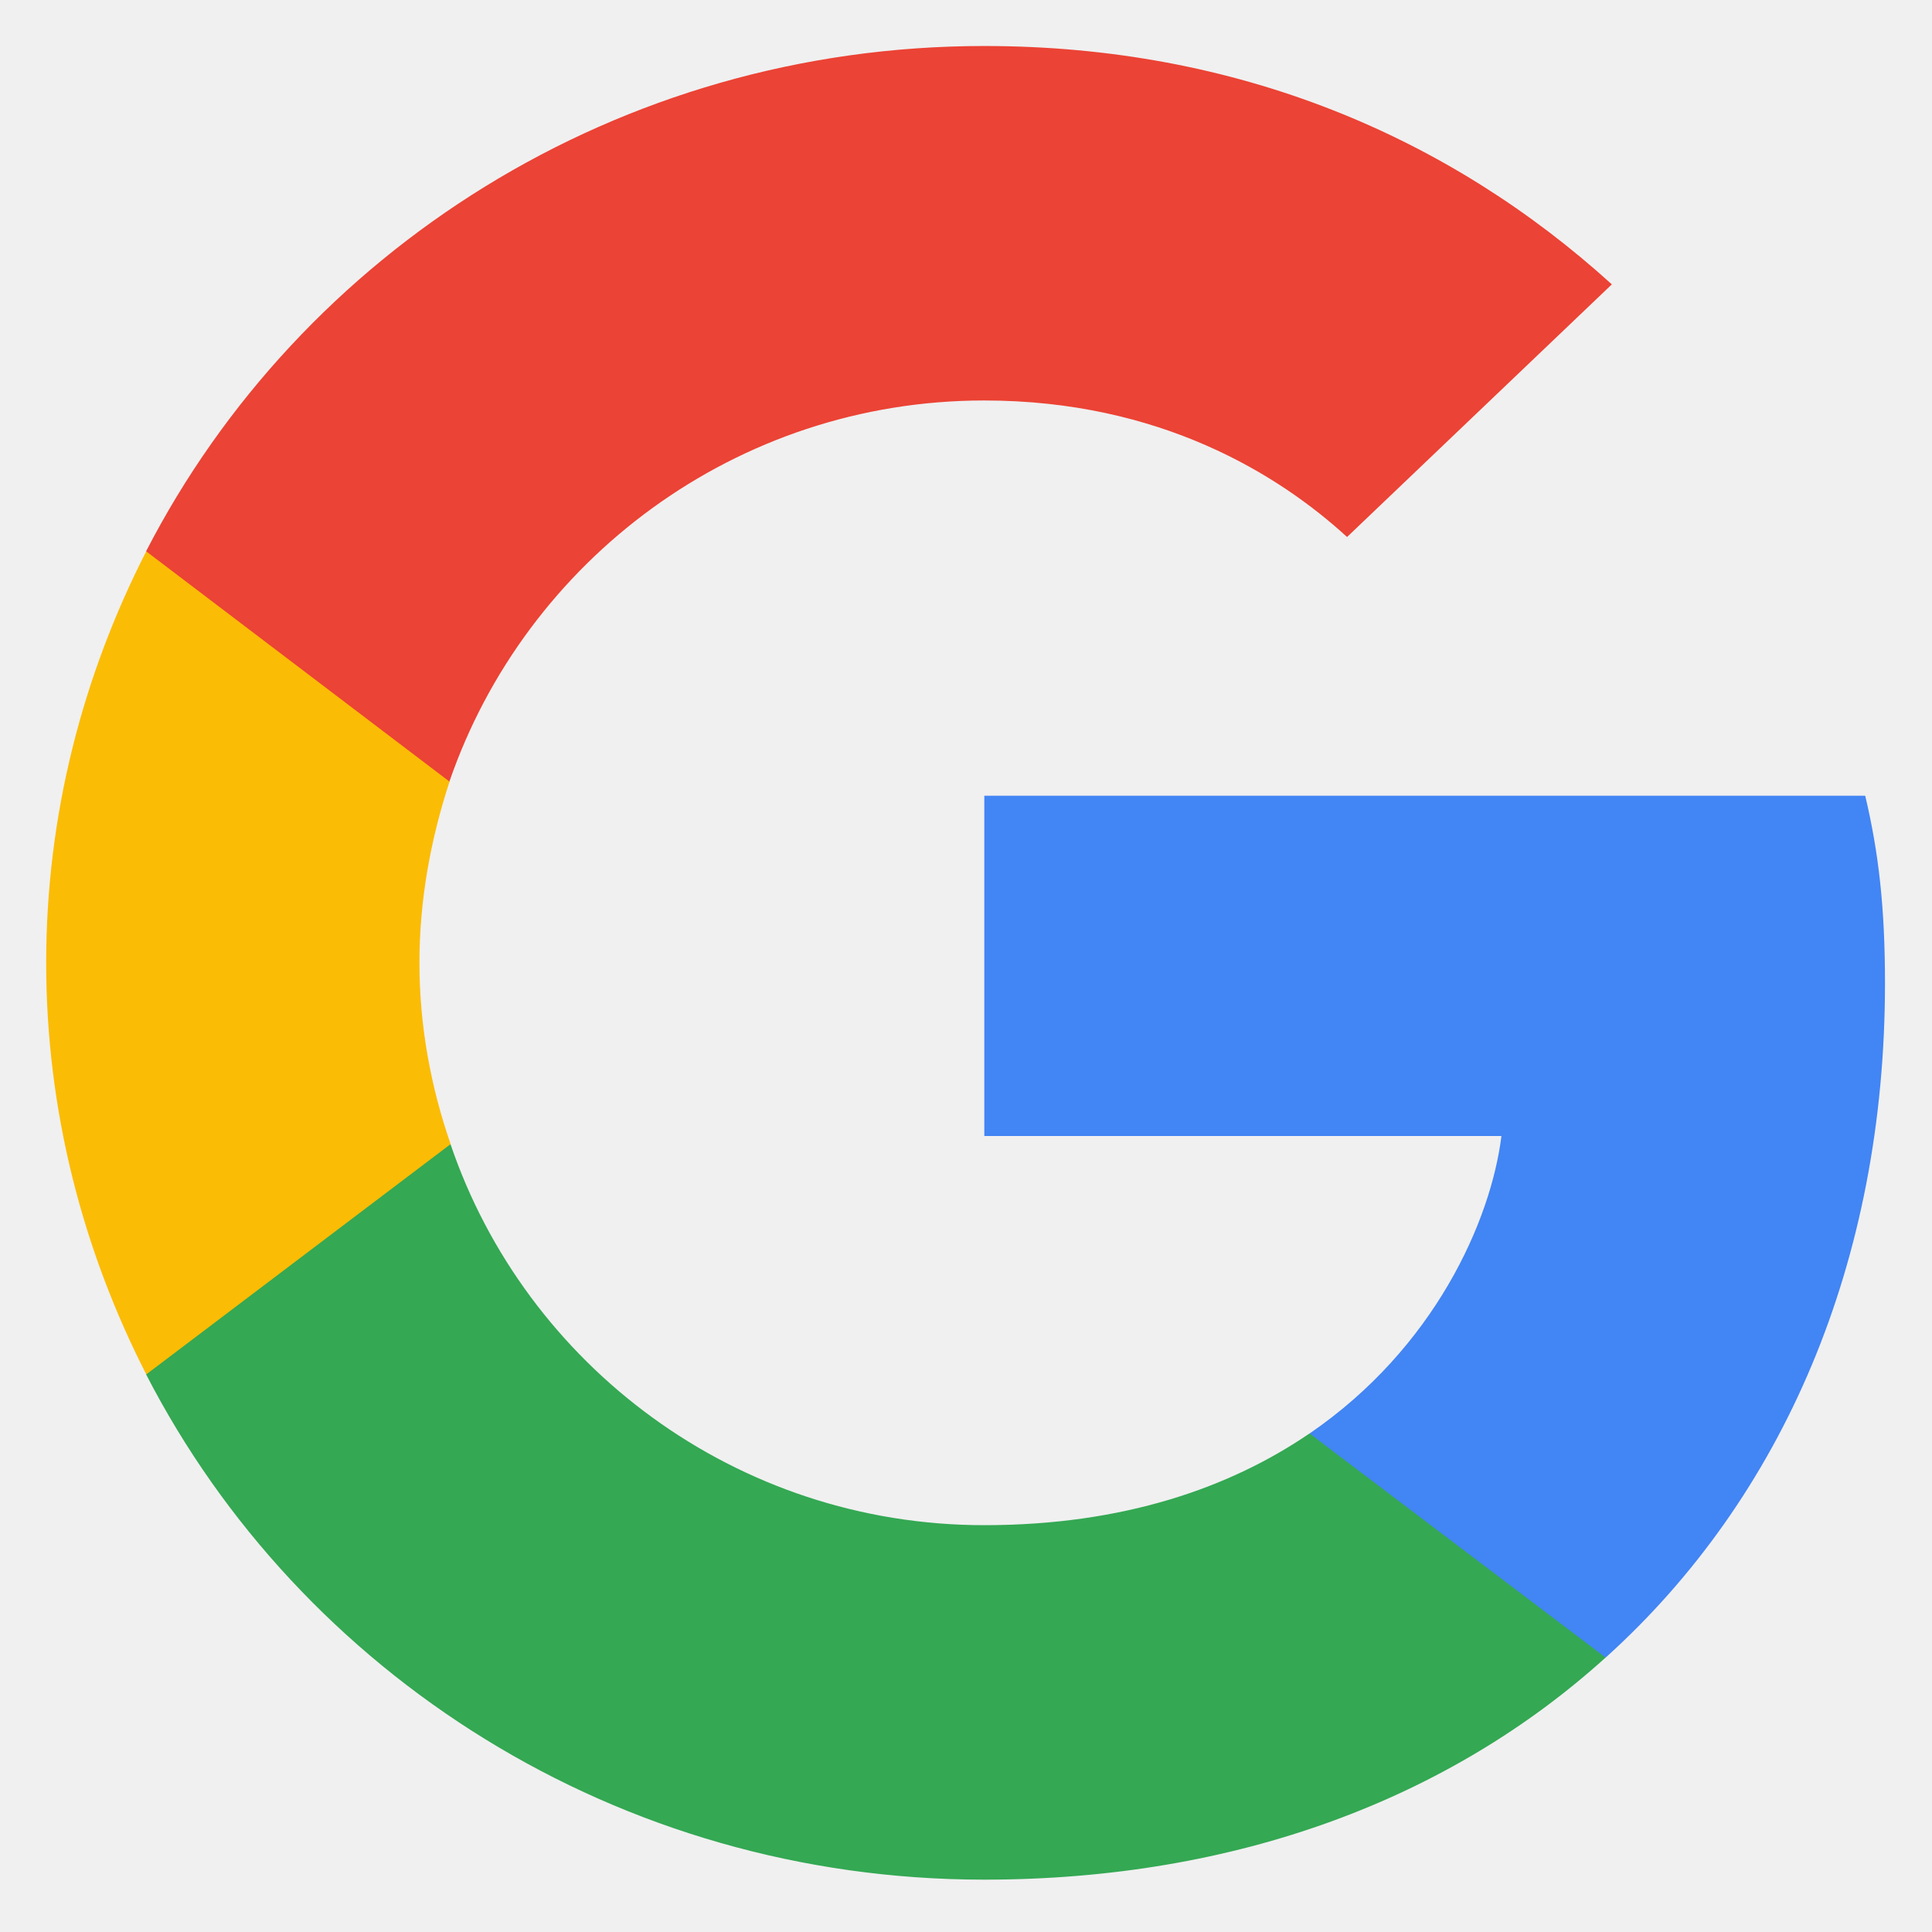
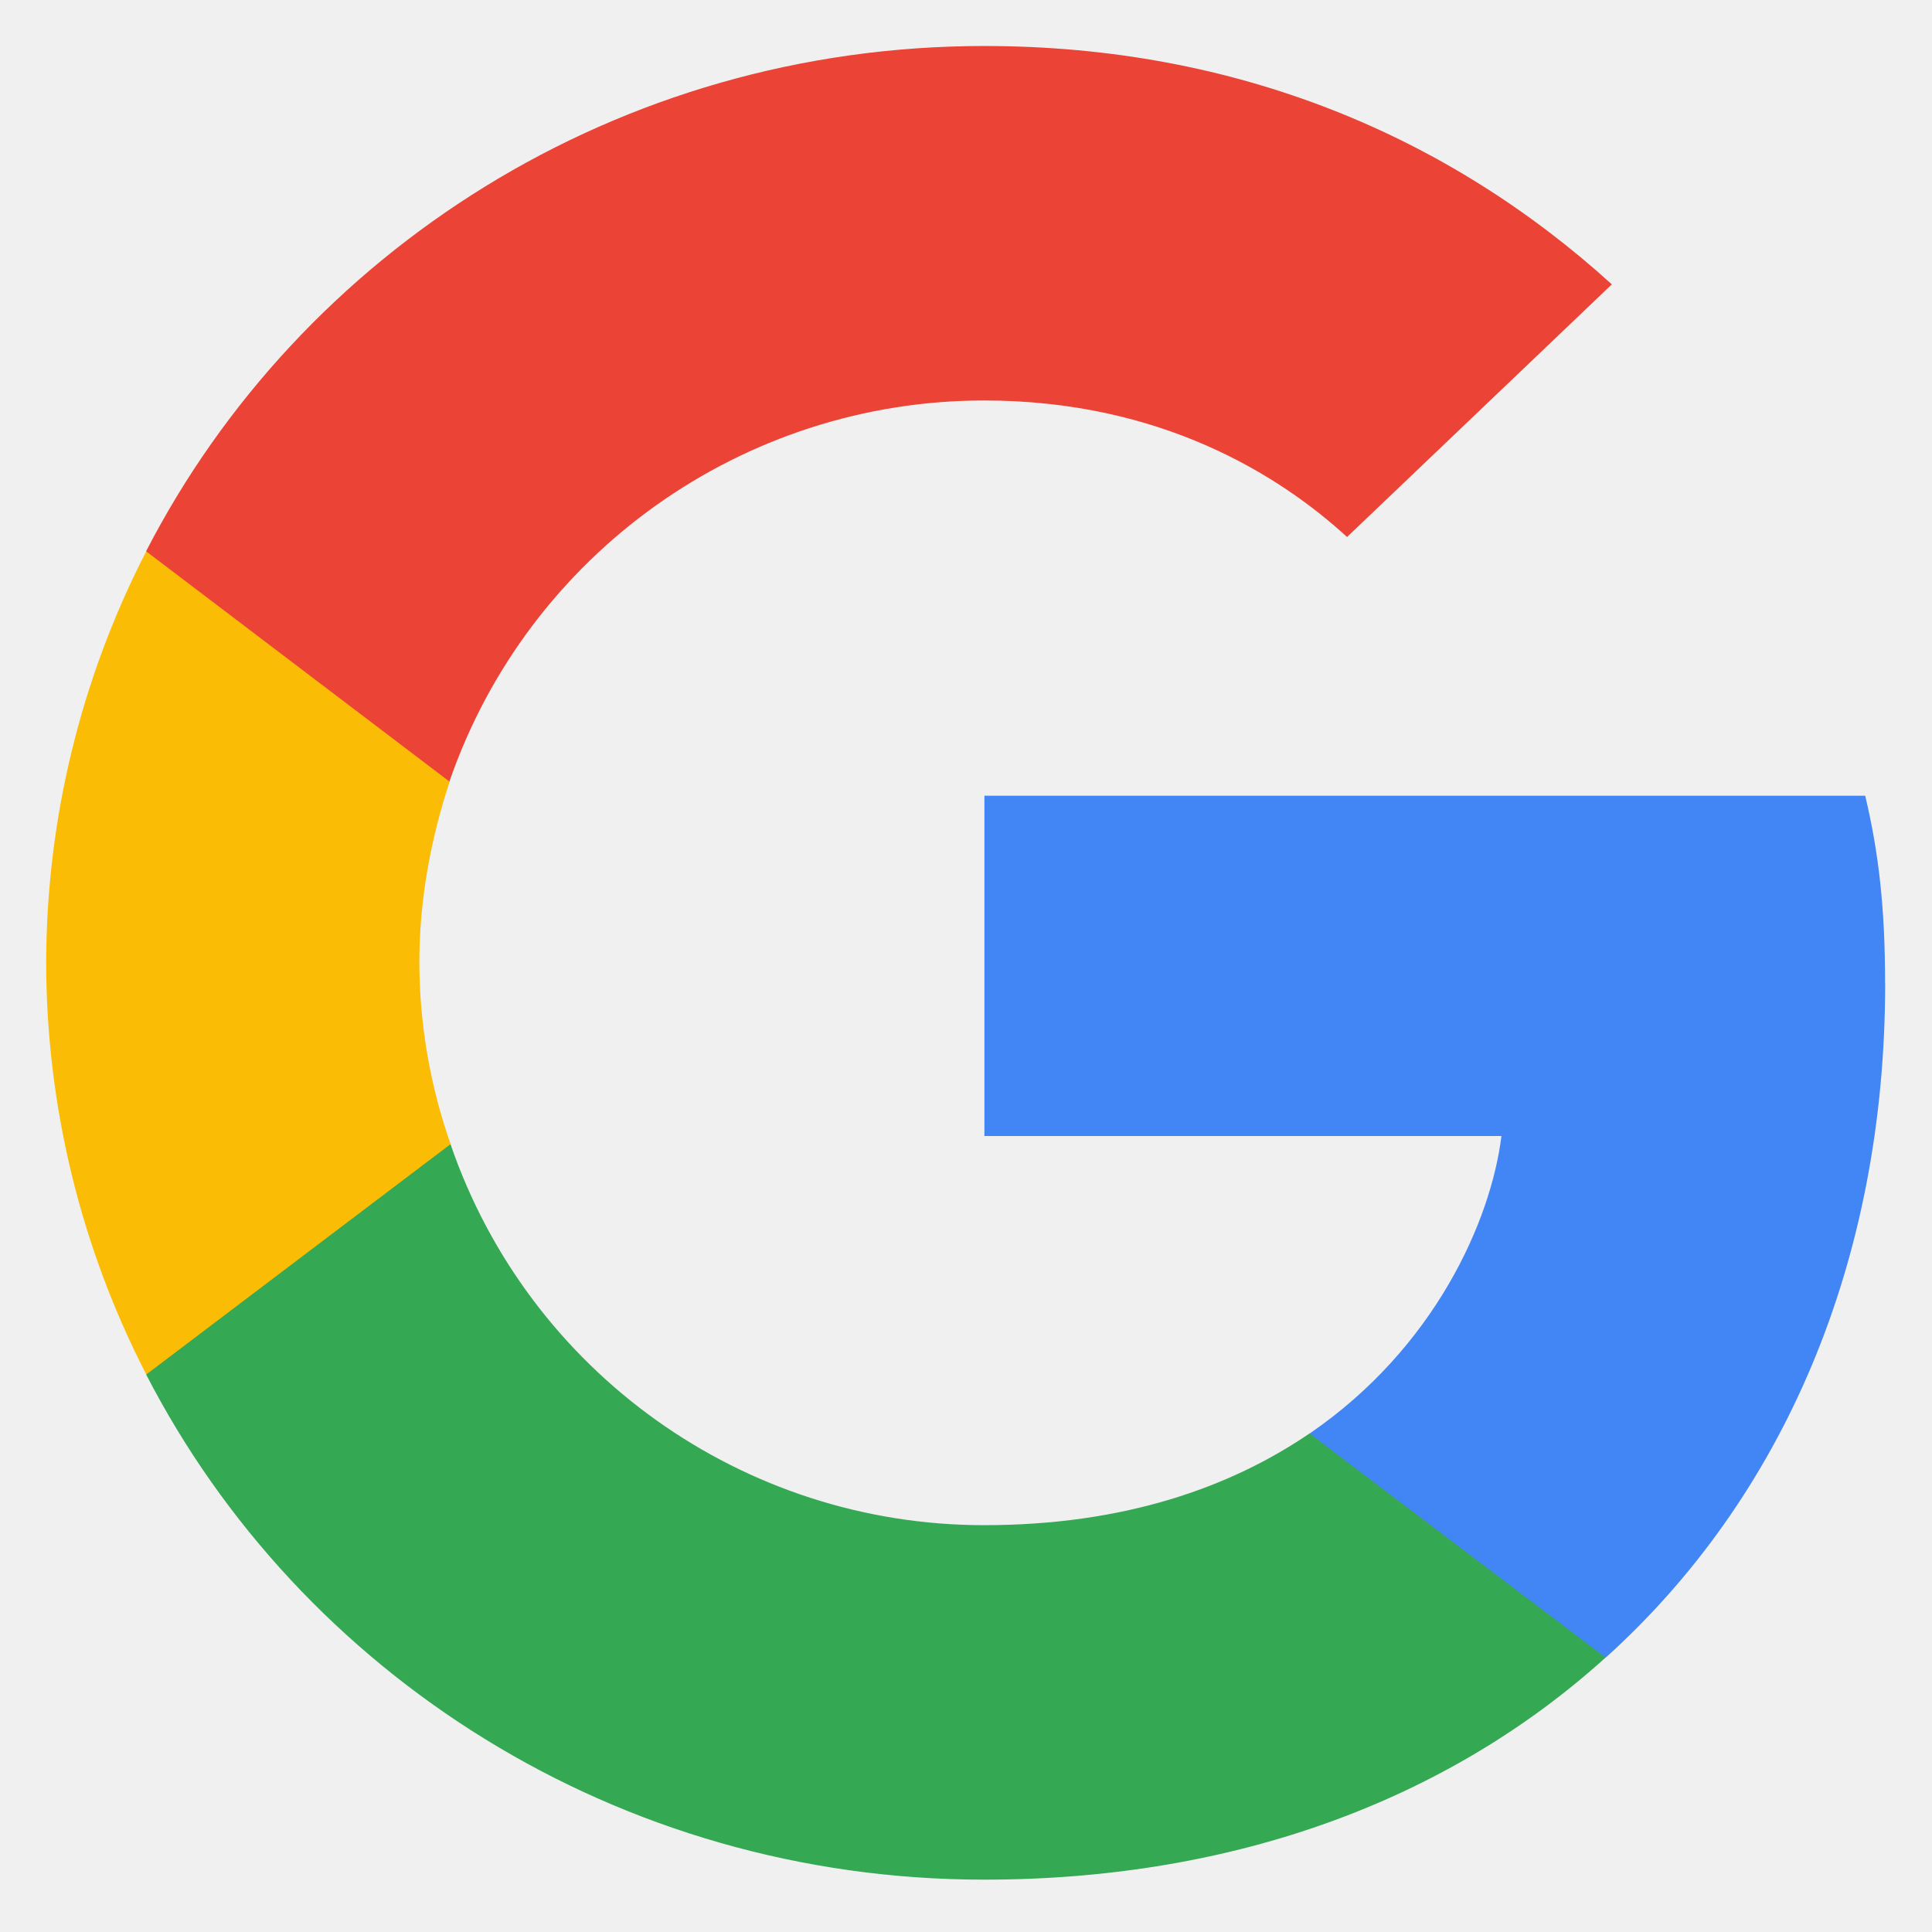
<svg xmlns="http://www.w3.org/2000/svg" width="21" height="21" viewBox="0 0 21 21" fill="none">
-   <g clip-path="url(#clip0_554_13)">
-     <path d="M20.489 10.687C20.489 9.867 20.421 9.269 20.274 8.649H10.699V12.348H16.32C16.206 13.267 15.594 14.651 14.235 15.581L14.216 15.705L17.243 17.997L17.453 18.017C19.379 16.279 20.489 13.721 20.489 10.687Z" fill="#4285F4" />
-     <path d="M10.698 20.431C13.452 20.431 15.763 19.545 17.452 18.017L14.234 15.581C13.373 16.168 12.217 16.578 10.698 16.578C8.001 16.578 5.713 14.839 4.897 12.437L4.777 12.446L1.629 14.827L1.588 14.939C3.265 18.194 6.71 20.431 10.698 20.431Z" fill="#34A853" />
-     <path d="M4.898 12.436C4.683 11.816 4.559 11.152 4.559 10.465C4.559 9.779 4.683 9.114 4.887 8.494L4.881 8.362L1.694 5.943L1.59 5.992C0.899 7.343 0.502 8.86 0.502 10.465C0.502 12.071 0.899 13.588 1.59 14.939L4.898 12.436Z" fill="#FBBC05" />
-     <path d="M10.698 4.353C12.613 4.353 13.905 5.162 14.642 5.837L17.52 3.091C15.752 1.486 13.452 0.5 10.698 0.5C6.71 0.5 3.265 2.737 1.588 5.992L4.885 8.495C5.713 6.092 8.001 4.353 10.698 4.353Z" fill="#EB4335" />
+   <g clip-path="url(#a)">
+     <path d="M20.49 10.687c0-.82-.069-1.418-.216-2.038H10.7v3.699h5.62c-.113.919-.725 2.303-2.084 3.233l-.02.124 3.028 2.292.21.02c1.926-1.738 3.037-4.296 3.037-7.33" fill="#4285F4" />
+     <path d="M10.698 20.431c2.754 0 5.065-.886 6.754-2.414l-3.218-2.436c-.861.587-2.017.997-3.536.997a6.13 6.13 0 0 1-5.801-4.141l-.12.01-3.148 2.38-.041.112c1.677 3.255 5.122 5.492 9.11 5.492" fill="#34A853" />
+     <path d="M4.898 12.436a6 6 0 0 1-.34-1.97c0-.687.125-1.352.33-1.972l-.007-.132-3.187-2.419-.104.049a9.8 9.8 0 0 0-1.088 4.473A9.8 9.8 0 0 0 1.59 14.94z" fill="#FBBC05" />
+     <path d="M10.698 4.353c1.915 0 3.207.809 3.944 1.484l2.878-2.746C15.752 1.485 13.452.5 10.698.5 6.71.5 3.265 2.737 1.588 5.992l3.297 2.503a6.15 6.15 0 0 1 5.813-4.142" fill="#EB4335" />
  </g>
  <defs>
-     <clipPath id="clip0_554_13">
-       <rect width="20" height="20" fill="white" transform="translate(0.5 0.5)" />
+     <clipPath id="a">
+       <path fill="#fff" d="M.5.5h20v20H.5z" />
    </clipPath>
  </defs>
</svg>
